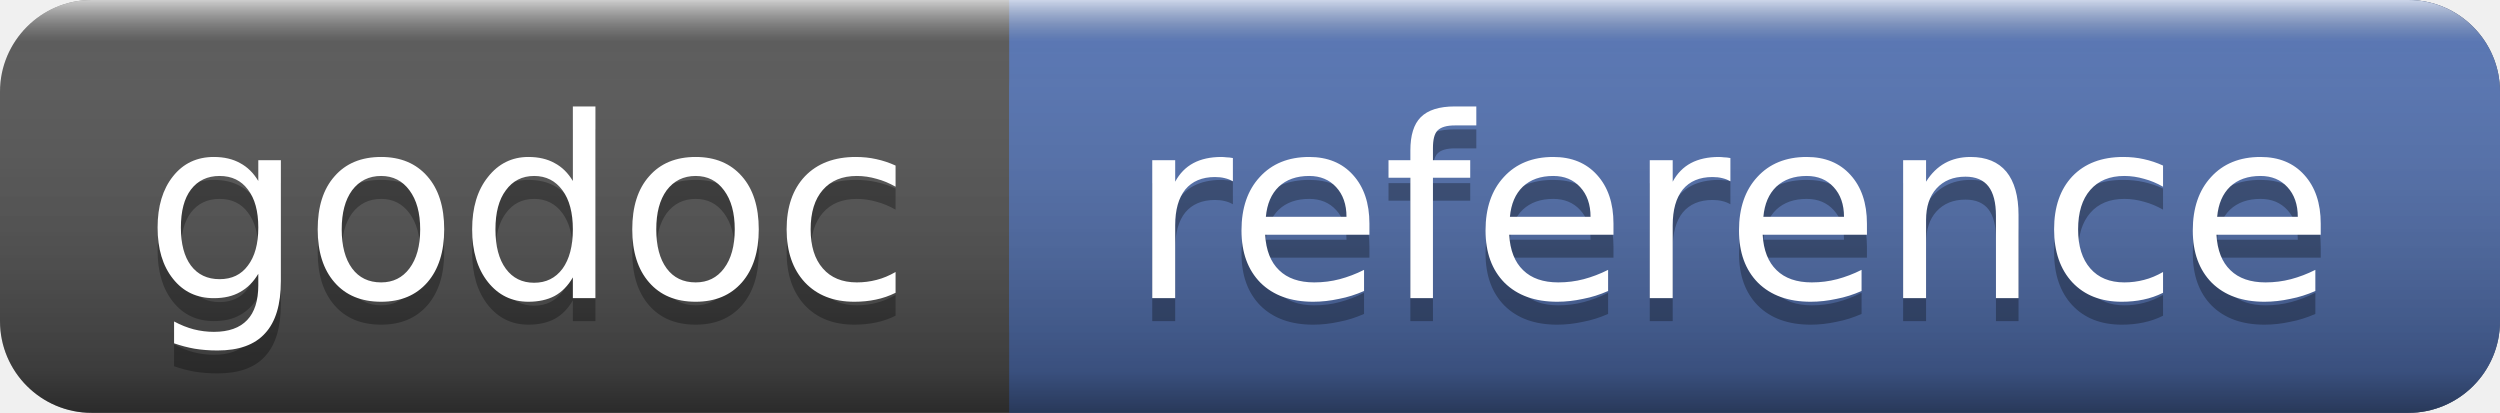
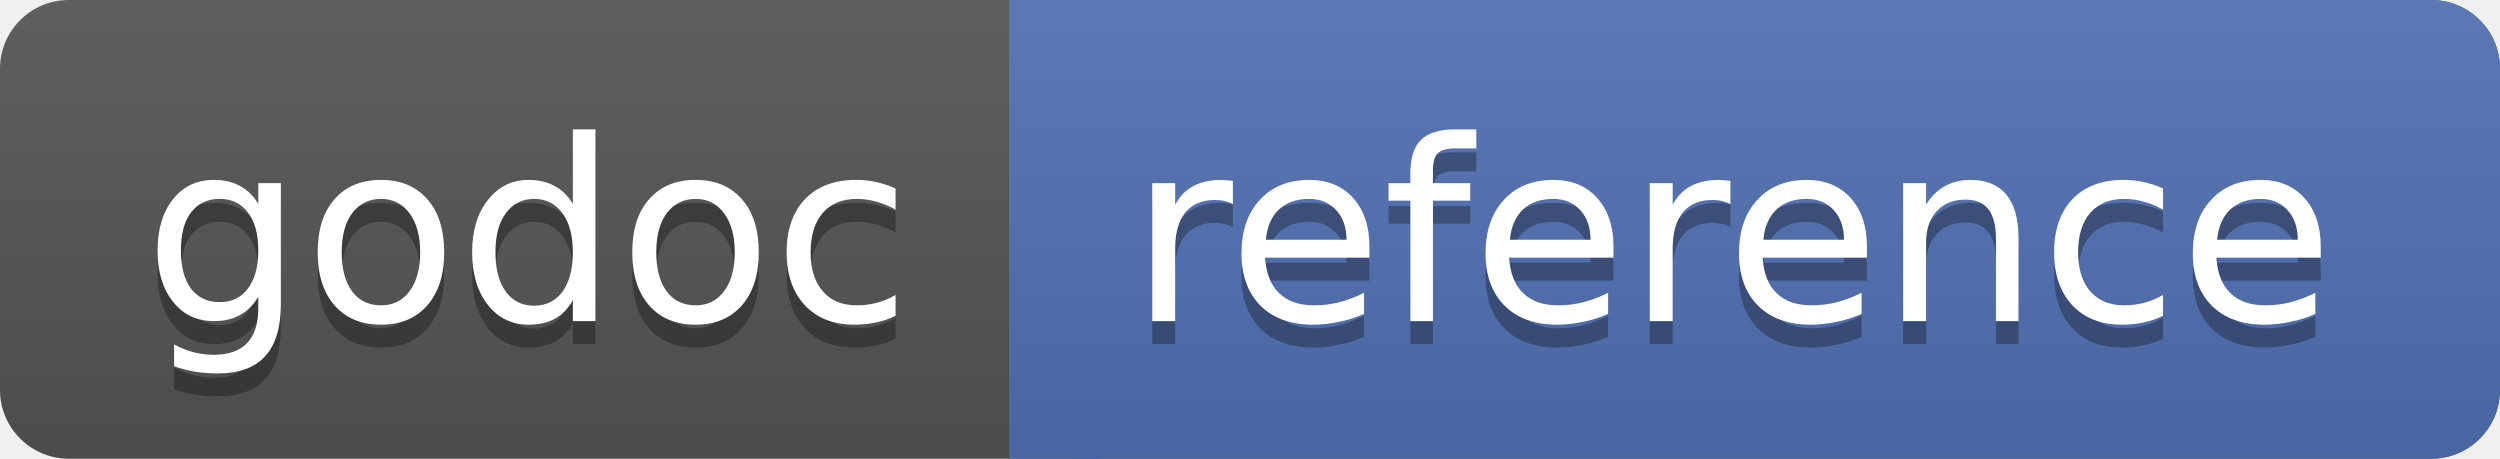
- <svg xmlns="http://www.w3.org/2000/svg" width="109" height="18">
+ <svg xmlns="http://www.w3.org/2000/svg" width="109" height="20">
  <linearGradient id="a" x2="0" y2="100%">
-     <stop offset="0" stop-color="#fff" stop-opacity=".7" />
-     <stop offset=".1" stop-color="#aaa" stop-opacity=".1" />
-     <stop offset=".9" stop-opacity=".3" />
-     <stop offset="1" stop-opacity=".5" />
+     <stop offset="0" stop-color="#bbb" stop-opacity=".1" />
+     <stop offset="1" stop-opacity=".1" />
  </linearGradient>
-   <rect rx="4" width="109" height="18" fill="#555" />
-   <rect rx="4" x="44" width="65" height="18" fill="#5272B4" />
-   <path fill="#5272B4" d="M44 0h4v18h-4z" />
-   <rect rx="4" width="109" height="18" fill="url(#a)" />
+   <rect rx="3" width="109" height="20" fill="#555" />
+   <rect rx="3" x="44" width="65" height="20" fill="#5272B4" />
+   <path fill="#5272B4" d="M44 0h4v20h-4z" />
+   <rect rx="3" width="109" height="20" fill="url(#a)" />
  <g fill="#fff" text-anchor="middle" font-family="DejaVu Sans,Verdana,Geneva,sans-serif" font-size="11">
-     <text x="23" y="14" fill="#010101" fill-opacity=".3">godoc</text>
-     <text x="23" y="13">godoc</text>
-     <text x="75.5" y="14" fill="#010101" fill-opacity=".3">reference</text>
-     <text x="75.5" y="13">reference</text>
+     <text x="23" y="15" fill="#010101" fill-opacity=".3">godoc</text>
+     <text x="23" y="14">godoc</text>
+     <text x="75.5" y="15" fill="#010101" fill-opacity=".3">reference</text>
+     <text x="75.5" y="14">reference</text>
  </g>
</svg>
